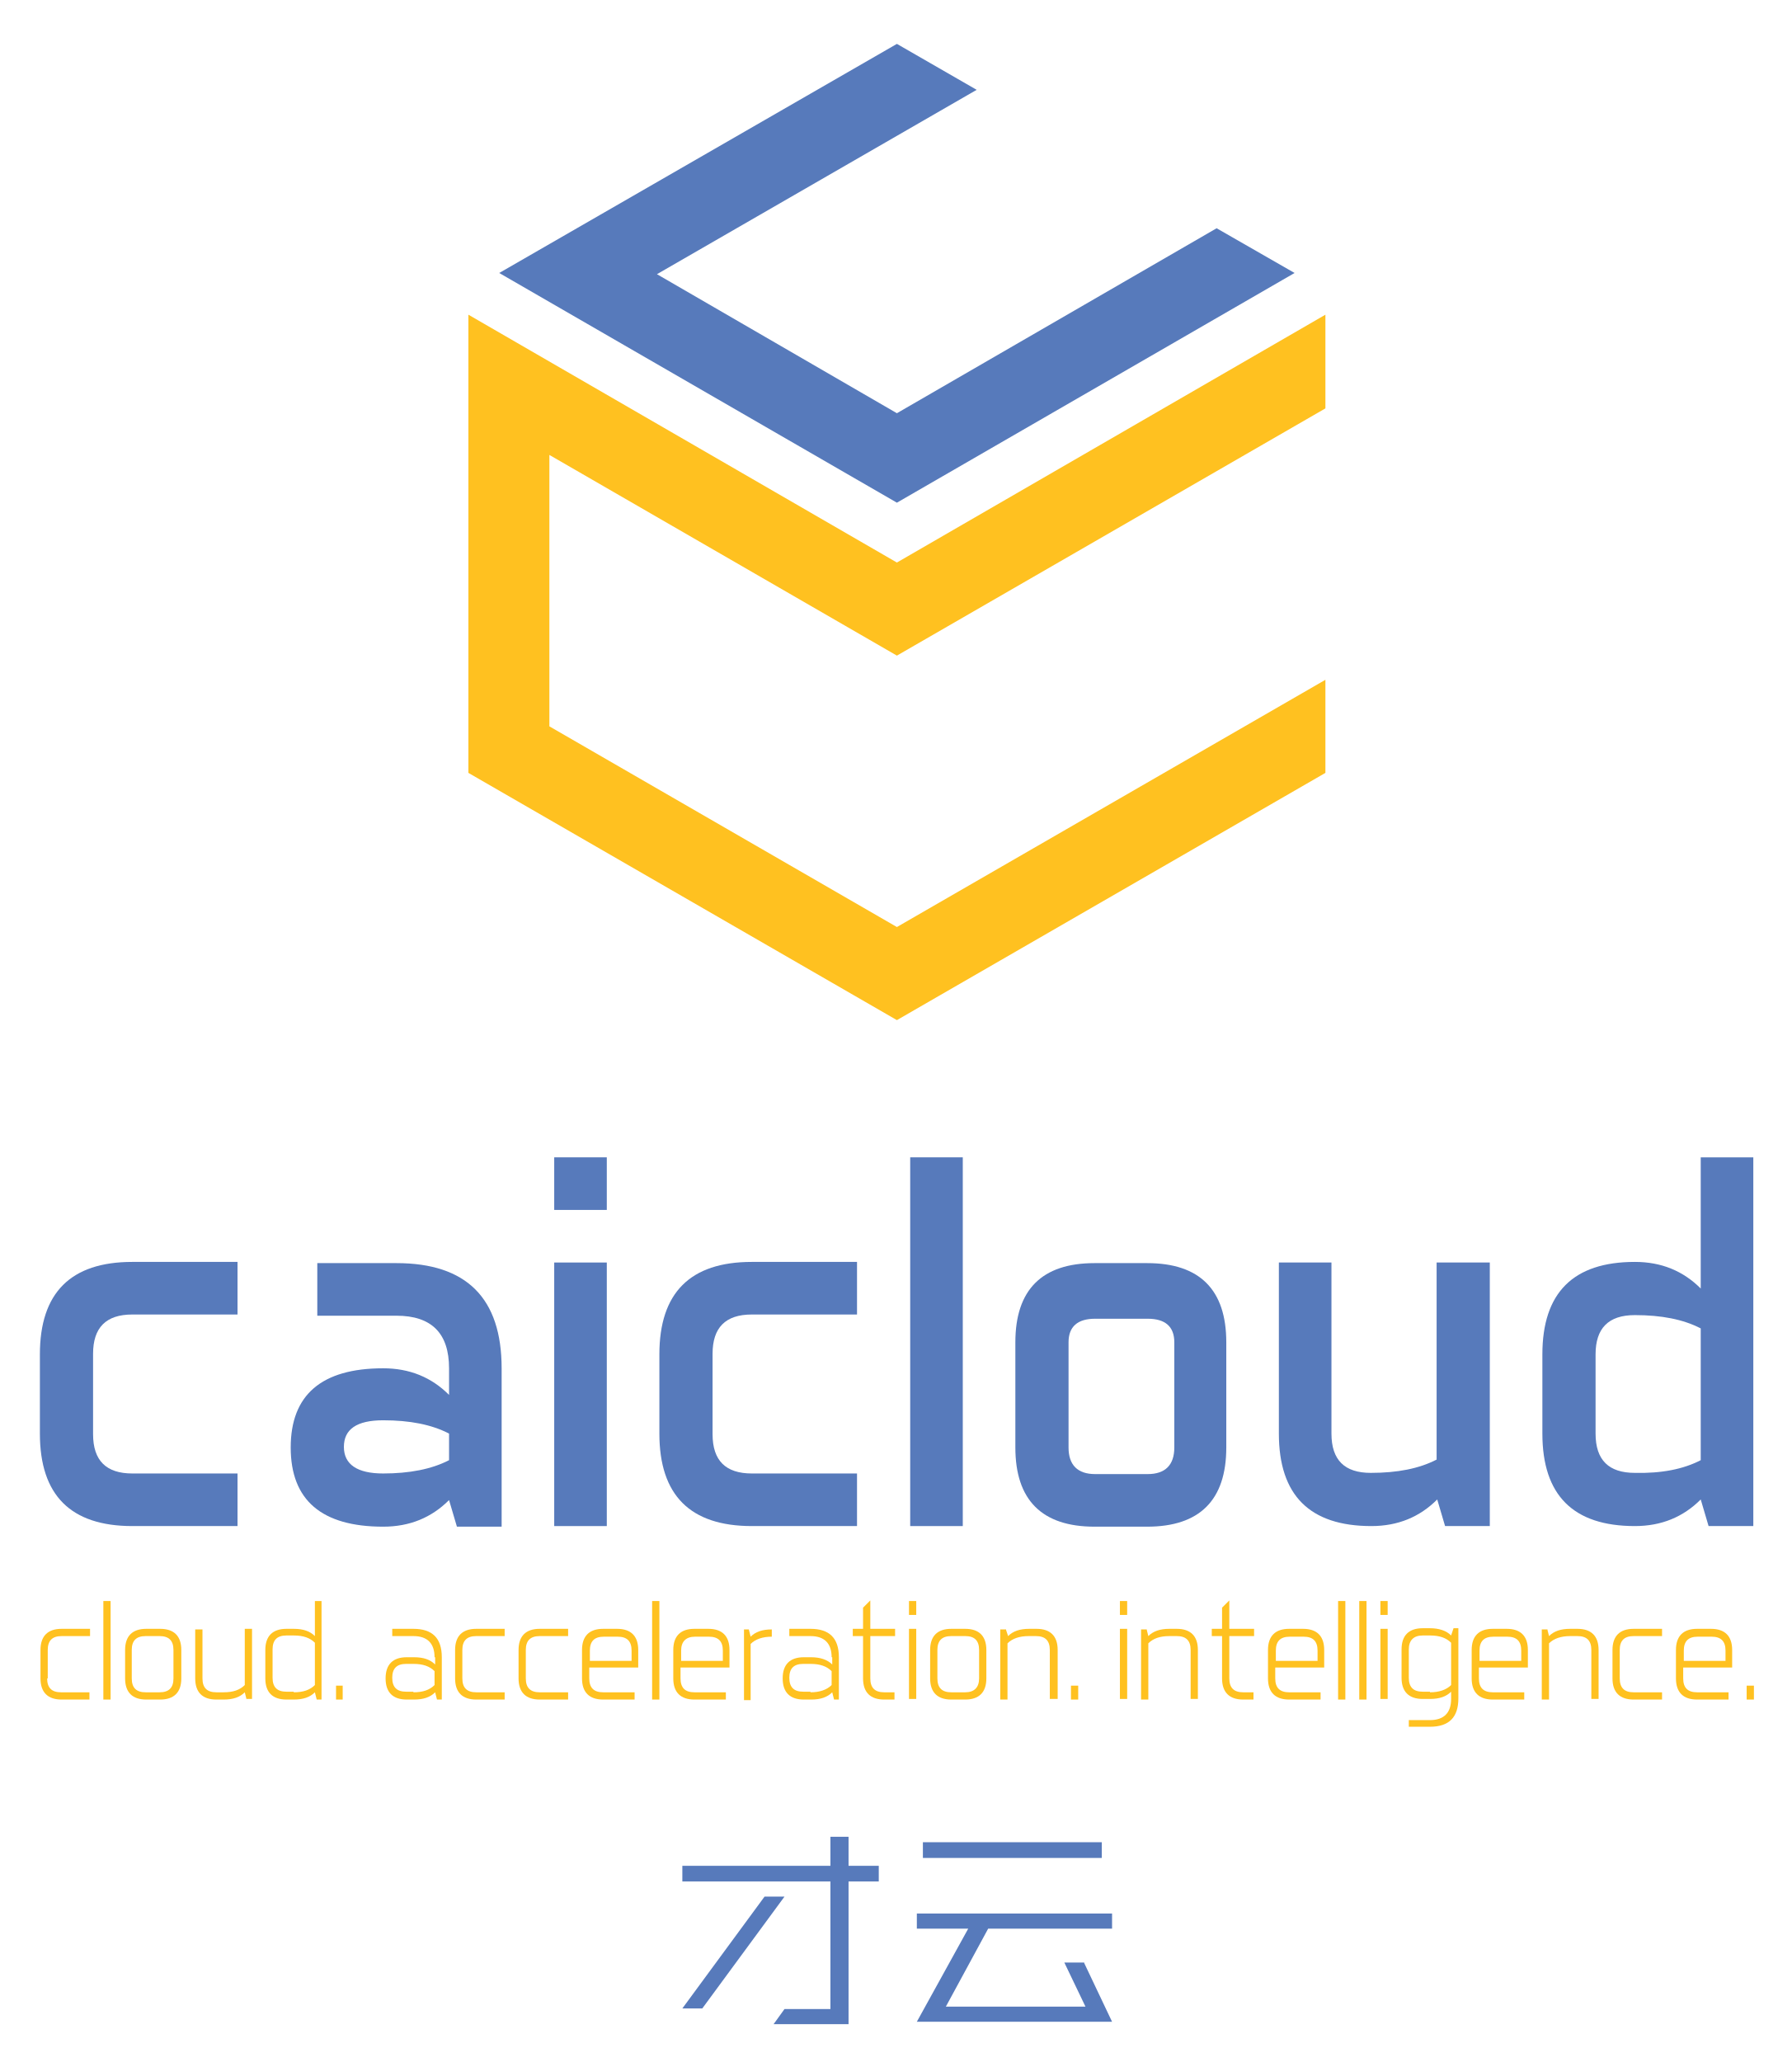
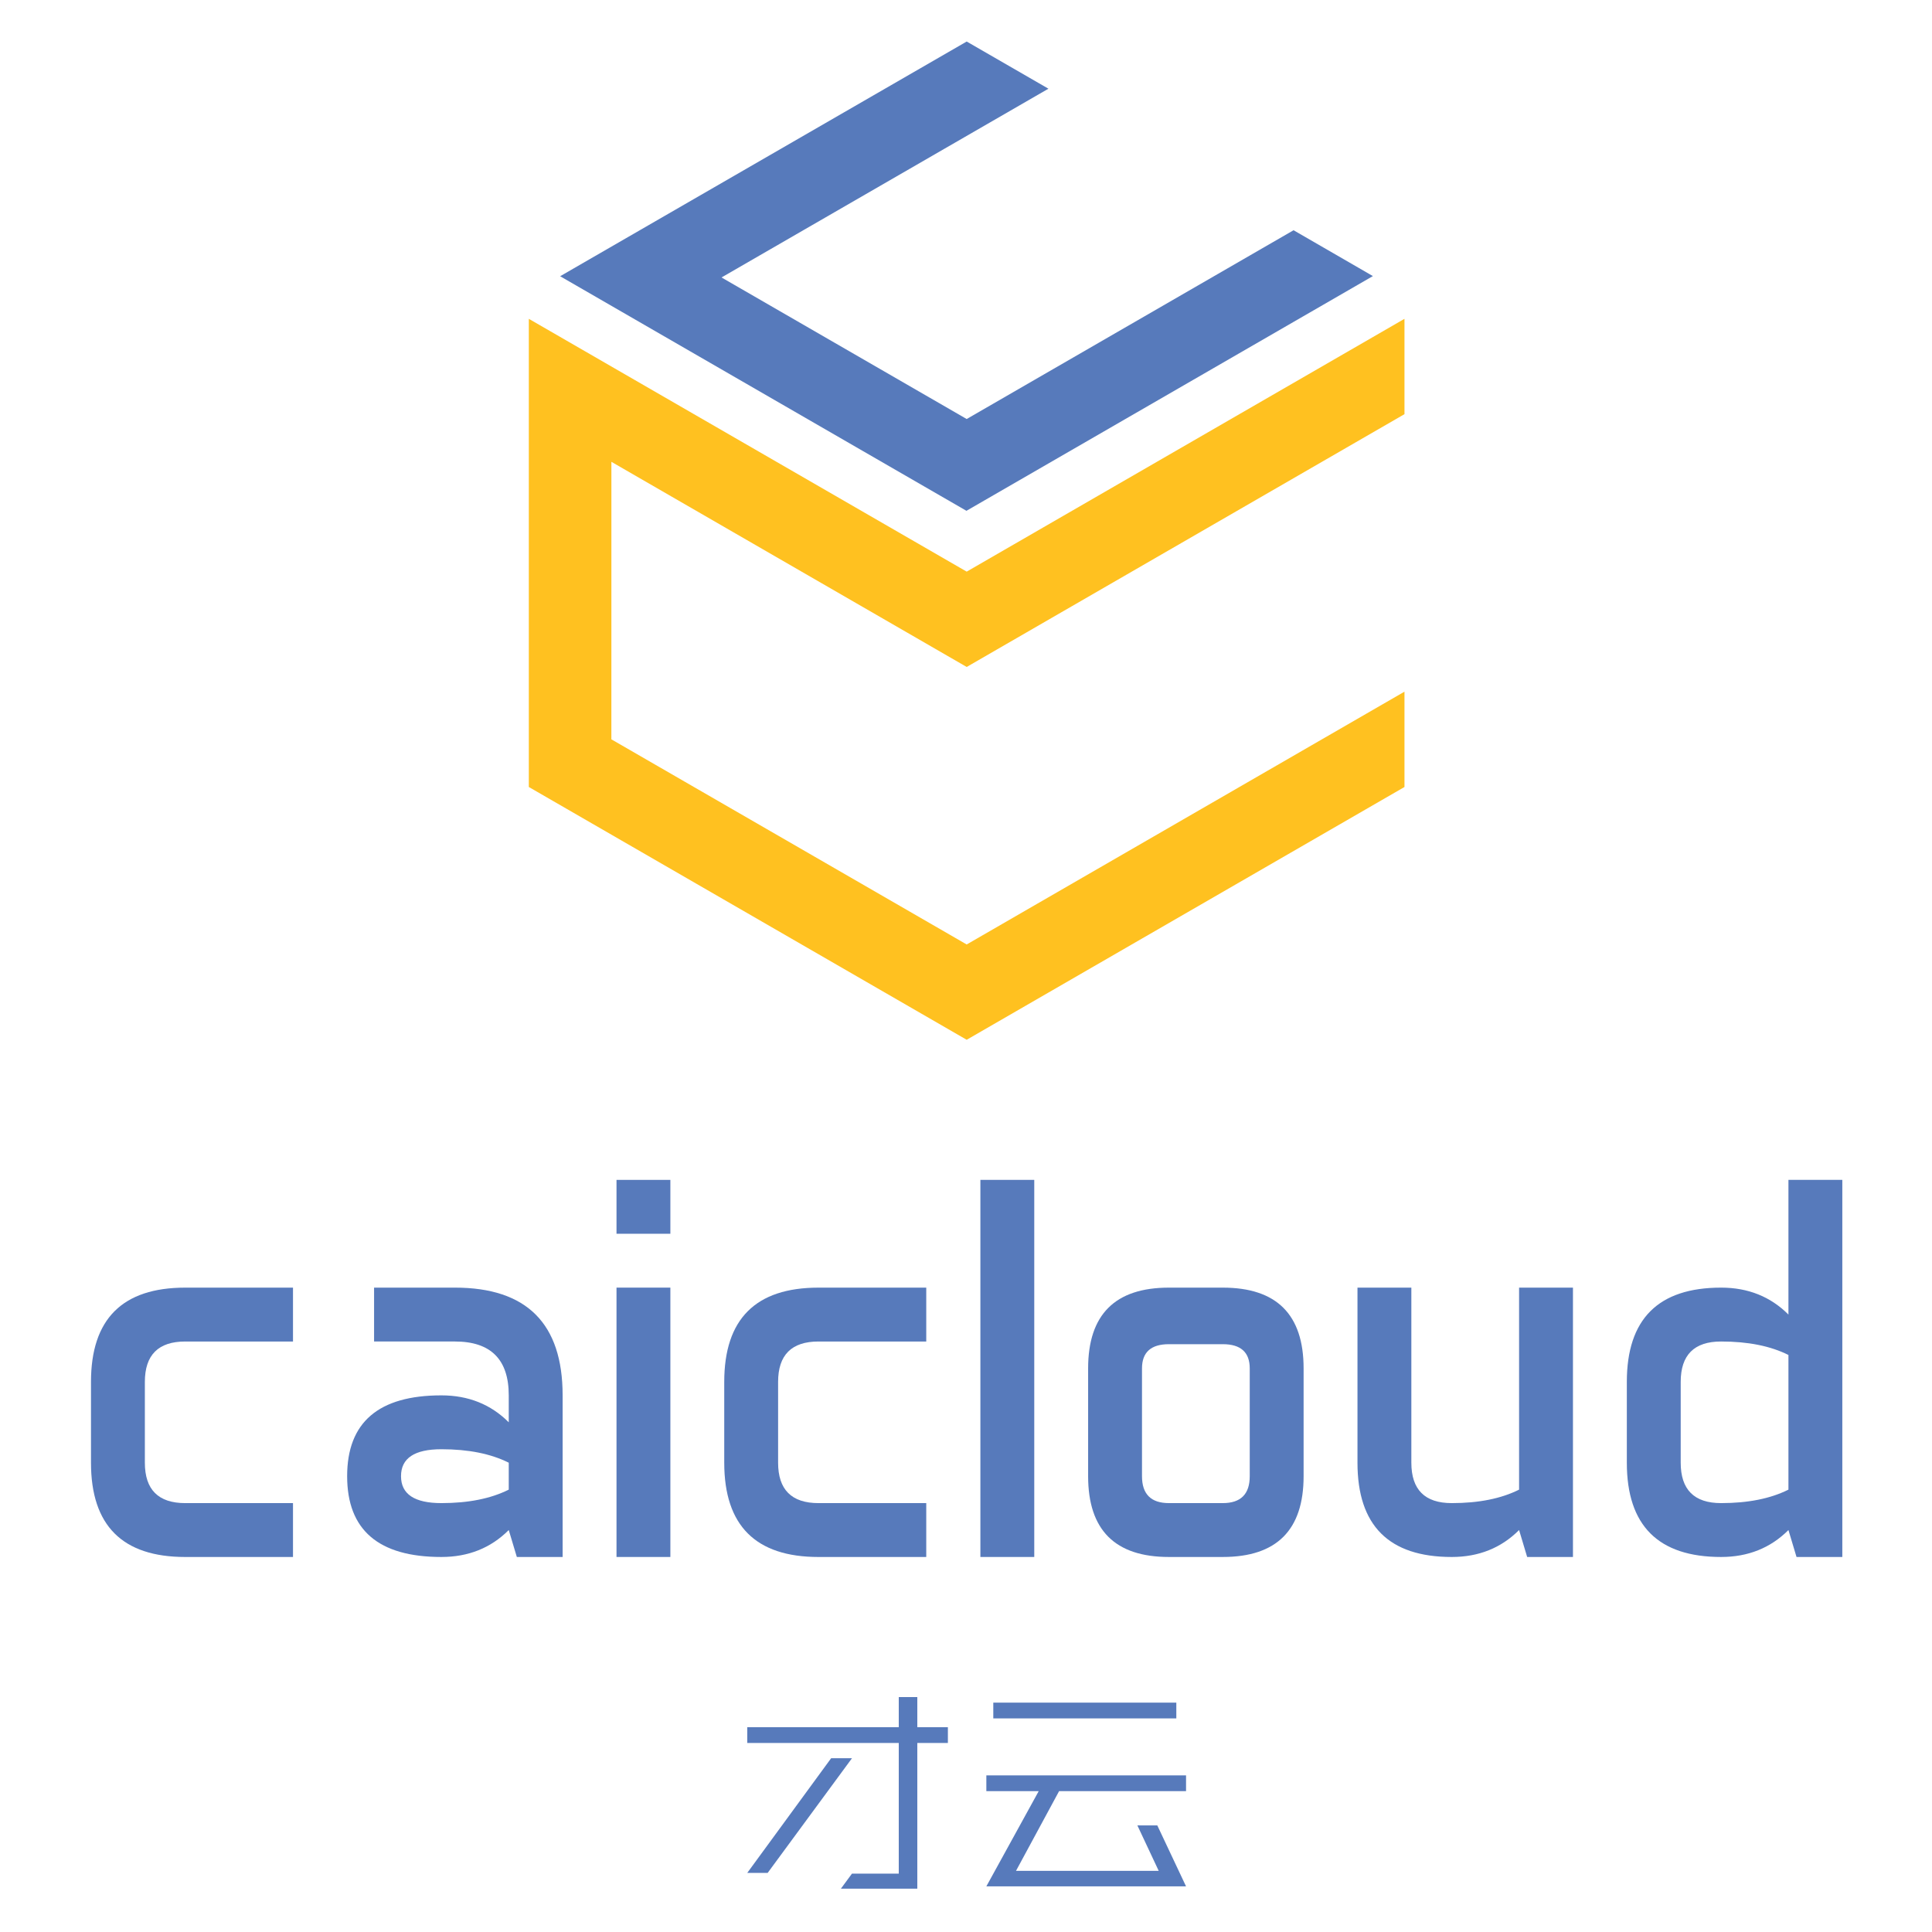
- <svg xmlns="http://www.w3.org/2000/svg" version="1.1" id="图层_1" x="0px" y="0px" viewBox="-1.7 -5.76 296.4 341.12" style="enable-background:new 0 0 295 334.2;" xml:space="preserve">
-   <style type="text/css">
- 	.st0{fill:#FFC120;}
- 	.st1{fill:#577ABB;}
- </style>
-   <g>
-     <polygon class="st0" points="146.7,163 217.6,122.1 217.6,106.7 146.7,147.6 89.2,114.4 89.2,69.5 146.7,102.7 217.6,61.8    217.6,46.3 146.7,87.3 75.8,46.3 75.8,122.1  " />
-     <g>
-       <polygon class="st1" points="199.6,32 146.7,62.6 107,39.6 159.9,9.1 146.7,1.5 80.9,39.4 146.7,77.4 212.5,39.4   " />
+ <svg xmlns="http://www.w3.org/2000/svg" viewBox="76.733 71.493 224.64 237.12" height="377.947" width="377.947" xml:space="preserve" id="svg2" version="1.1">
+   <defs id="defs6">
+     <clipPath id="clipPath26" clipPathUnits="userSpaceOnUse">
+       <path id="path24" d="M 0,283.46 H 283.46 V 0 H 0 Z" />
+     </clipPath>
+   </defs>
+   <g transform="matrix(1.333333,0,0,-1.333333,0,377.9467)" id="g10">
+     <g transform="translate(141.8535,134.1289)" id="g12">
+       <path id="path14" style="fill:#ffc120;fill-opacity:1;fill-rule:nonzero;stroke:none" d="m 0,0 40.298,23.269 v 8.775 L 0,8.773 -32.707,27.656 -32.705,53.201 0,34.318 40.298,57.588 v 8.776 L 0,43.093 -40.306,66.364 V 23.269 Z" />
+     </g>
+     <g transform="translate(171.9414,208.6465)" id="g16">
+       <path id="path18" style="fill:#577abb;fill-opacity:1;fill-rule:nonzero;stroke:none" d="m 0,0 -30.088,-17.377 -22.568,13.031 30.092,17.375 -7.524,4.342 -37.423,-21.604 37.4,-21.593 37.414,21.606 z" />
+     </g>
+     <g id="g20">
+       <g clip-path="url(#clipPath26)" id="g22">
+         <g transform="translate(66.2041,95.1992)" id="g28">
+           <path id="path30" style="fill:#577abb;fill-opacity:1;fill-rule:nonzero;stroke:none" d="m 0,0 c 0,-2.479 1.24,-3.72 3.719,-3.72 h 9.917 V -8.679 H 3.719 c -5.785,0 -8.678,2.893 -8.678,8.679 v 7.437 c 0,5.786 2.893,8.678 8.678,8.678 h 9.917 V 11.156 H 3.719 C 1.24,11.156 0,9.917 0,7.437 Z" />
+         </g>
+         <g transform="translate(99.7002,92.7197)" id="g32">
+           <path id="path34" style="fill:#577abb;fill-opacity:1;fill-rule:nonzero;stroke:none" d="m 0,0 v 2.479 c -1.653,0.827 -3.719,1.24 -6.199,1.24 -2.479,0 -3.718,-0.827 -3.718,-2.48 0,-1.653 1.239,-2.479 3.718,-2.479 2.48,0 4.546,0.413 6.199,1.24 m 0,8.678 c 0,3.305 -1.653,4.958 -4.958,4.958 h -7.439 v 4.959 h 7.439 c 6.611,0 9.917,-3.306 9.917,-9.917 V -6.199 H 0.744 L 0,-3.72 c -1.653,-1.653 -3.719,-2.479 -6.199,-2.479 -5.785,0 -8.677,2.479 -8.677,7.438 0,4.959 2.892,7.439 8.677,7.439 2.48,0 4.546,-0.827 6.199,-2.48 z" />
+         </g>
+         <path id="path36" style="fill:#577abb;fill-opacity:1;fill-rule:nonzero;stroke:none" d="m 114.577,86.521 h -4.958 v 24.794 h 4.958 z m 0,29.752 h -4.958 v 4.959 h 4.958 z" />
+         <g transform="translate(124.4941,95.1992)" id="g38">
+           <path id="path40" style="fill:#577abb;fill-opacity:1;fill-rule:nonzero;stroke:none" d="m 0,0 c 0,-2.479 1.239,-3.72 3.719,-3.72 h 9.918 V -8.679 H 3.719 c -5.786,0 -8.677,2.893 -8.677,8.679 v 7.437 c 0,5.786 2.891,8.678 8.677,8.678 h 9.918 V 11.156 H 3.719 C 1.239,11.156 0,9.917 0,7.437 Z" />
+         </g>
+         <path id="path42" style="fill:#577abb;fill-opacity:1;fill-rule:nonzero;stroke:none" d="m 148.073,86.521 h -4.959 v 34.712 h 4.959 z" />
+         <g transform="translate(157.9902,93.959)" id="g44">
+           <path id="path46" style="fill:#577abb;fill-opacity:1;fill-rule:nonzero;stroke:none" d="m 0,0 c 0,-1.653 0.826,-2.479 2.479,-2.479 h 4.958 c 1.654,0 2.481,0.826 2.481,2.479 v 9.918 c 0,1.487 -0.827,2.231 -2.481,2.231 H 2.479 C 0.826,12.149 0,11.405 0,9.918 Z m 14.876,0 c 0,-4.959 -2.48,-7.438 -7.439,-7.438 H 2.479 c -4.958,0 -7.438,2.479 -7.438,7.438 v 9.918 c 0,4.958 2.48,7.437 7.438,7.437 h 4.958 c 4.959,0 7.439,-2.479 7.439,-7.437 z" />
+         </g>
+         <g transform="translate(192.7012,111.3145)" id="g48">
+           <path id="path50" style="fill:#577abb;fill-opacity:1;fill-rule:nonzero;stroke:none" d="M 0,0 H 4.959 V -24.794 H 0.743 L 0,-22.314 c -1.653,-1.654 -3.719,-2.48 -6.198,-2.48 -5.786,0 -8.678,2.893 -8.678,8.679 V 0 h 4.959 v -16.115 c 0,-2.48 1.239,-3.72 3.719,-3.72 2.479,0 4.545,0.413 6.198,1.24 z" />
+         </g>
+         <g transform="translate(217.4951,92.7197)" id="g52">
+           <path id="path54" style="fill:#577abb;fill-opacity:1;fill-rule:nonzero;stroke:none" d="m 0,0 v 12.396 c -1.653,0.827 -3.719,1.24 -6.198,1.24 -2.48,0 -3.719,-1.24 -3.719,-3.719 V 2.479 C -9.917,0 -8.678,-1.24 -6.198,-1.24 -3.719,-1.24 -1.653,-0.827 0,0 M 0,28.513 H 4.959 V -6.199 H 0.744 L 0,-3.72 c -1.653,-1.653 -3.719,-2.479 -6.198,-2.479 -5.785,0 -8.678,2.892 -8.678,8.678 v 7.438 c 0,5.785 2.893,8.678 8.678,8.678 2.479,0 4.545,-0.826 6.198,-2.48 z" />
+         </g>
+         <g transform="translate(135.6016,69.4014)" id="g56">
+           <path id="path58" style="fill:#577abb;fill-opacity:1;fill-rule:nonzero;stroke:none" d="M 0,0 H -13.947 V 1.45 H 0 V 4.223 H 1.706 V 1.45 H 4.521 V 0 H 1.706 v -13.413 h -7.034 l 1.02,1.386 H 0 Z" />
+         </g>
+         <path id="path60" style="fill:#577abb;fill-opacity:1;fill-rule:nonzero;stroke:none" d="m 144.302,73.112 h 16.848 v -1.45 h -16.848 z m 15.098,-11.301 2.645,-5.61 h -18.382 l 4.819,8.765 h -4.819 v 1.45 h 18.382 v -1.45 h -11.686 l -3.966,-7.336 h 0.383 12.752 l -1.962,4.181 z" />
+         <g transform="translate(129.3745,67.9941)" id="g62">
+           <path id="path64" style="fill:#577abb;fill-opacity:1;fill-rule:nonzero;stroke:none" d="m 0,0 -7.72,-10.554 h 1.878 L 1.919,0 Z" />
+         </g>
+       </g>
    </g>
  </g>
-   <g>
-     <path class="st1" d="M13.7,231.5c0,4.4,2.2,6.5,6.5,6.5h17.4v8.7H20.2c-10.2,0-15.3-5.1-15.3-15.3v-13.1c0-10.2,5.1-15.3,15.3-15.3   h17.4v8.7H20.2c-4.4,0-6.5,2.2-6.5,6.5V231.5z" />
-     <path class="st1" d="M72.6,220.6c0-5.8-2.9-8.7-8.7-8.7H50.8v-8.7h13.1c11.6,0,17.4,5.8,17.4,17.4v26.2h-7.4l-1.3-4.4   c-2.9,2.9-6.5,4.4-10.9,4.4c-10.2,0-15.3-4.4-15.3-13.1s5.1-13.1,15.3-13.1c4.4,0,8,1.5,10.9,4.4V220.6z M72.6,235.8v-4.4   c-2.9-1.5-6.5-2.2-10.9-2.2c-4.4,0-6.5,1.5-6.5,4.4c0,2.9,2.2,4.4,6.5,4.4C66,238,69.7,237.3,72.6,235.8z" />
-     <path class="st1" d="M98.7,185.7v8.7H90v-8.7H98.7z M98.7,203.1v43.6H90v-43.6H98.7z" />
-     <path class="st1" d="M116.2,231.5c0,4.4,2.2,6.5,6.5,6.5h17.4v8.7h-17.4c-10.2,0-15.3-5.1-15.3-15.3v-13.1   c0-10.2,5.1-15.3,15.3-15.3h17.4v8.7h-17.4c-4.4,0-6.5,2.2-6.5,6.5V231.5z" />
-     <path class="st1" d="M157.6,185.7v61h-8.7v-61H157.6z" />
-     <path class="st1" d="M201.2,233.7c0,8.7-4.4,13.1-13.1,13.1h-8.7c-8.7,0-13.1-4.4-13.1-13.1v-17.4c0-8.7,4.4-13.1,13.1-13.1h8.7   c8.7,0,13.1,4.4,13.1,13.1V233.7z M175.1,233.7c0,2.9,1.5,4.4,4.4,4.4h8.7c2.9,0,4.4-1.5,4.4-4.4v-17.4c0-2.6-1.5-3.9-4.4-3.9h-8.7   c-2.9,0-4.4,1.3-4.4,3.9V233.7z" />
-     <path class="st1" d="M236.1,203.1h8.7v43.6h-7.4l-1.3-4.4c-2.9,2.9-6.5,4.4-10.9,4.4c-10.2,0-15.3-5.1-15.3-15.3v-28.3h8.7v28.3   c0,4.4,2.2,6.5,6.5,6.5c4.4,0,8-0.7,10.9-2.2V203.1z" />
-     <path class="st1" d="M279.7,185.7h8.7v61H281l-1.3-4.4c-2.9,2.9-6.5,4.4-10.9,4.4c-10.2,0-15.3-5.1-15.3-15.3v-13.1   c0-10.2,5.1-15.3,15.3-15.3c4.4,0,8,1.5,10.9,4.4V185.7z M279.7,235.8V214c-2.9-1.5-6.5-2.2-10.9-2.2c-4.4,0-6.5,2.2-6.5,6.5v13.1   c0,4.4,2.2,6.5,6.5,6.5C273.2,238,276.8,237.3,279.7,235.8z" />
-   </g>
-   <g>
-     <polygon class="st1" points="135.7,305.5 111.2,305.5 111.2,302.9 135.7,302.9 135.7,298.1 138.7,298.1 138.7,302.9 143.7,302.9    143.7,305.5 138.7,305.5 138.7,329.1 126.3,329.1 128.1,326.6 135.7,326.6  " />
-     <path class="st1" d="M177.6,318.8l4.7,9.9h-32.3l8.5-15.4h-8.5v-2.5h32.3v2.5h-20.5l-7,12.9h0.7h22.4l-3.5-7.3H177.6z M151,299   h29.6v2.6H151V299z" />
-     <g>
-       <polygon class="st1" points="124.8,308 111.2,326.5 114.5,326.5 128.1,308   " />
-     </g>
-   </g>
-   <g>
-     <path class="st0" d="M6.1,271.9c0,1.6,0.8,2.3,2.3,2.3h4.7v1.2H8.5c-2.3,0-3.5-1.2-3.5-3.5v-4.7c0-2.3,1.2-3.5,3.5-3.5h4.7v1.2H8.5   c-1.6,0-2.3,0.8-2.3,2.3V271.9z" />
-     <path class="st0" d="M16.6,259.1v16.3h-1.2v-16.3H16.6z" />
-     <path class="st0" d="M28.3,271.9c0,2.3-1.2,3.5-3.5,3.5h-2.3c-2.3,0-3.5-1.2-3.5-3.5v-4.7c0-2.3,1.2-3.5,3.5-3.5h2.3   c2.3,0,3.5,1.2,3.5,3.5V271.9z M20.1,271.9c0,1.6,0.8,2.3,2.3,2.3h2.3c1.6,0,2.3-0.8,2.3-2.3v-4.7c0-1.6-0.8-2.3-2.3-2.3h-2.3   c-1.6,0-2.3,0.8-2.3,2.3V271.9z" />
-     <path class="st0" d="M39.1,275.4l-0.3-1.2c-0.8,0.8-1.9,1.2-3.5,1.2h-1.2c-2.3,0-3.5-1.2-3.5-3.5v-8.1h1.2v8.1   c0,1.6,0.8,2.3,2.3,2.3h1.2c1.6,0,2.7-0.4,3.5-1.2v-9.3h1.2v11.6H39.1z" />
-     <path class="st0" d="M51.5,259.1v16.3h-0.8l-0.3-1.2c-0.8,0.8-1.9,1.2-3.5,1.2h-1.2c-2.3,0-3.5-1.2-3.5-3.5v-4.7   c0-2.3,1.2-3.5,3.5-3.5h1.2c1.6,0,2.7,0.4,3.5,1.2v-5.8H51.5z M46.9,274.2c1.6,0,2.7-0.4,3.5-1.2v-7c-0.8-0.8-1.9-1.2-3.5-1.2h-1.2   c-1.6,0-2.3,0.8-2.3,2.3v4.7c0,1.6,0.8,2.3,2.3,2.3H46.9z" />
-     <path class="st0" d="M53.9,275.4v-2.3H55v2.3H53.9z" />
-     <path class="st0" d="M70.2,268.4c0-2.3-1.2-3.5-3.5-3.5h-3.5v-1.2h3.5c3.1,0,4.7,1.5,4.7,4.7v7h-0.8l-0.3-1.2   c-0.8,0.8-1.9,1.2-3.5,1.2h-1.2c-2.3,0-3.5-1.2-3.5-3.5c0-2.3,1.2-3.5,3.5-3.5h1.2c1.6,0,2.7,0.4,3.5,1.2V268.4z M66.7,274.2   c1.6,0,2.7-0.4,3.5-1.2v-2.3c-0.8-0.8-1.9-1.2-3.5-1.2h-1.2c-1.6,0-2.3,0.8-2.3,2.3c0,1.6,0.8,2.3,2.3,2.3H66.7z" />
-     <path class="st0" d="M74.8,271.9c0,1.6,0.8,2.3,2.3,2.3h4.7v1.2h-4.7c-2.3,0-3.5-1.2-3.5-3.5v-4.7c0-2.3,1.2-3.5,3.5-3.5h4.7v1.2   h-4.7c-1.6,0-2.3,0.8-2.3,2.3V271.9z" />
-     <path class="st0" d="M85.3,271.9c0,1.6,0.8,2.3,2.3,2.3h4.7v1.2h-4.7c-2.3,0-3.5-1.2-3.5-3.5v-4.7c0-2.3,1.2-3.5,3.5-3.5h4.7v1.2   h-4.7c-1.6,0-2.3,0.8-2.3,2.3V271.9z" />
-     <path class="st0" d="M95.8,270.2v1.7c0,1.6,0.8,2.3,2.3,2.3h5.2v1.2h-5.2c-2.3,0-3.5-1.2-3.5-3.5v-4.7c0-2.3,1.2-3.5,3.5-3.5h2.3   c2.3,0,3.5,1.2,3.5,3.5v2.9H95.8z M95.8,269h7v-1.7c0-1.6-0.8-2.3-2.3-2.3h-2.3c-1.6,0-2.3,0.8-2.3,2.3V269z" />
-     <path class="st0" d="M107.4,259.1v16.3h-1.2v-16.3H107.4z" />
-     <path class="st0" d="M110.9,270.2v1.7c0,1.6,0.8,2.3,2.3,2.3h5.2v1.2h-5.2c-2.3,0-3.5-1.2-3.5-3.5v-4.7c0-2.3,1.2-3.5,3.5-3.5h2.3   c2.3,0,3.5,1.2,3.5,3.5v2.9H110.9z M110.9,269h7v-1.7c0-1.6-0.8-2.3-2.3-2.3h-2.3c-1.5,0-2.3,0.8-2.3,2.3V269z" />
-     <path class="st0" d="M121.4,275.4v-11.6h0.8l0.3,1.2c0.8-0.8,1.9-1.2,3.5-1.2v1.2c-1.5,0-2.7,0.4-3.5,1.2v9.3H121.4z" />
-     <path class="st0" d="M135.9,268.4c0-2.3-1.2-3.5-3.5-3.5h-3.5v-1.2h3.5c3.1,0,4.7,1.5,4.7,4.7v7h-0.8l-0.3-1.2   c-0.8,0.8-1.9,1.2-3.5,1.2h-1.2c-2.3,0-3.5-1.2-3.5-3.5c0-2.3,1.2-3.5,3.5-3.5h1.2c1.5,0,2.7,0.4,3.5,1.2V268.4z M132.4,274.2   c1.5,0,2.7-0.4,3.5-1.2v-2.3c-0.8-0.8-1.9-1.2-3.5-1.2h-1.2c-1.6,0-2.3,0.8-2.3,2.3c0,1.6,0.8,2.3,2.3,2.3H132.4z" />
-     <path class="st0" d="M142.3,263.7h4.1v1.2h-4.1v7c0,1.6,0.8,2.3,2.3,2.3h1.7v1.2h-1.7c-2.3,0-3.5-1.2-3.5-3.5v-7h-1.7v-1.2h1.7   v-3.5l1.2-1.2V263.7z" />
-     <path class="st0" d="M149.9,259.1v2.3h-1.2v-2.3H149.9z M149.9,263.7v11.6h-1.2v-11.6H149.9z" />
-     <path class="st0" d="M161.5,271.9c0,2.3-1.2,3.5-3.5,3.5h-2.3c-2.3,0-3.5-1.2-3.5-3.5v-4.7c0-2.3,1.2-3.5,3.5-3.5h2.3   c2.3,0,3.5,1.2,3.5,3.5V271.9z M153.4,271.9c0,1.6,0.8,2.3,2.3,2.3h2.3c1.5,0,2.3-0.8,2.3-2.3v-4.7c0-1.6-0.8-2.3-2.3-2.3h-2.3   c-1.6,0-2.3,0.8-2.3,2.3V271.9z" />
-     <path class="st0" d="M164.7,263.7l0.4,1.2c0.8-0.8,1.9-1.2,3.5-1.2h1.2c2.3,0,3.5,1.2,3.5,3.5v8.1H172v-8.1c0-1.6-0.8-2.3-2.3-2.3   h-1.2c-1.5,0-2.7,0.4-3.5,1.2v9.3h-1.2v-11.6H164.7z" />
-     <path class="st0" d="M175.5,275.4v-2.3h1.2v2.3H175.5z" />
-     <path class="st0" d="M184.8,259.1v2.3h-1.2v-2.3H184.8z M184.8,263.7v11.6h-1.2v-11.6H184.8z" />
-     <path class="st0" d="M188,263.7l0.3,1.2c0.8-0.8,1.9-1.2,3.5-1.2h1.2c2.3,0,3.5,1.2,3.5,3.5v8.1h-1.2v-8.1c0-1.6-0.8-2.3-2.3-2.3   h-1.2c-1.6,0-2.7,0.4-3.5,1.2v9.3h-1.2v-11.6H188z" />
-     <path class="st0" d="M201.7,263.7h4.1v1.2h-4.1v7c0,1.6,0.8,2.3,2.3,2.3h1.7v1.2H204c-2.3,0-3.5-1.2-3.5-3.5v-7h-1.7v-1.2h1.7v-3.5   l1.2-1.2V263.7z" />
-     <path class="st0" d="M209.3,270.2v1.7c0,1.6,0.8,2.3,2.3,2.3h5.2v1.2h-5.2c-2.3,0-3.5-1.2-3.5-3.5v-4.7c0-2.3,1.2-3.5,3.5-3.5h2.3   c2.3,0,3.5,1.2,3.5,3.5v2.9H209.3z M209.3,269h7v-1.7c0-1.6-0.8-2.3-2.3-2.3h-2.3c-1.6,0-2.3,0.8-2.3,2.3V269z" />
-     <path class="st0" d="M220.9,259.1v16.3h-1.2v-16.3H220.9z" />
-     <path class="st0" d="M224.4,259.1v16.3h-1.2v-16.3H224.4z" />
-     <path class="st0" d="M227.9,259.1v2.3h-1.2v-2.3H227.9z M227.9,263.7v11.6h-1.2v-11.6H227.9z" />
-     <path class="st0" d="M231.4,280v-1.2h3.5c2.3,0,3.5-1.2,3.5-3.5v-1.2c-0.8,0.8-1.9,1.2-3.5,1.2h-1.2c-2.3,0-3.5-1.2-3.5-3.5v-4.7   c0-2.3,1.2-3.5,3.5-3.5h1.2c1.5,0,2.7,0.4,3.5,1.2l0.4-1.2h0.8v11.6c0,3.1-1.5,4.7-4.7,4.7H231.4z M234.9,274.2   c1.5,0,2.7-0.4,3.5-1.2v-7c-0.8-0.8-1.9-1.2-3.5-1.2h-1.2c-1.5,0-2.3,0.8-2.3,2.3v4.7c0,1.6,0.8,2.3,2.3,2.3H234.9z" />
-     <path class="st0" d="M243,270.2v1.7c0,1.6,0.8,2.3,2.3,2.3h5.2v1.2h-5.2c-2.3,0-3.5-1.2-3.5-3.5v-4.7c0-2.3,1.2-3.5,3.5-3.5h2.3   c2.3,0,3.5,1.2,3.5,3.5v2.9H243z M243,269h7v-1.7c0-1.6-0.8-2.3-2.3-2.3h-2.3c-1.6,0-2.3,0.8-2.3,2.3V269z" />
-     <path class="st0" d="M254.3,263.7l0.3,1.2c0.8-0.8,1.9-1.2,3.5-1.2h1.2c2.3,0,3.5,1.2,3.5,3.5v8.1h-1.2v-8.1c0-1.6-0.8-2.3-2.3-2.3   h-1.2c-1.5,0-2.7,0.4-3.5,1.2v9.3h-1.2v-11.6H254.3z" />
-     <path class="st0" d="M266.3,271.9c0,1.6,0.8,2.3,2.3,2.3h4.7v1.2h-4.7c-2.3,0-3.5-1.2-3.5-3.5v-4.7c0-2.3,1.2-3.5,3.5-3.5h4.7v1.2   h-4.7c-1.6,0-2.3,0.8-2.3,2.3V271.9z" />
-     <path class="st0" d="M276.8,270.2v1.7c0,1.6,0.8,2.3,2.3,2.3h5.2v1.2h-5.2c-2.3,0-3.5-1.2-3.5-3.5v-4.7c0-2.3,1.2-3.5,3.5-3.5h2.3   c2.3,0,3.5,1.2,3.5,3.5v2.9H276.8z M276.8,269h7v-1.7c0-1.6-0.8-2.3-2.3-2.3h-2.3c-1.6,0-2.3,0.8-2.3,2.3V269z" />
-     <path class="st0" d="M287.3,275.4v-2.3h1.2v2.3H287.3z" />
-   </g>
</svg>
